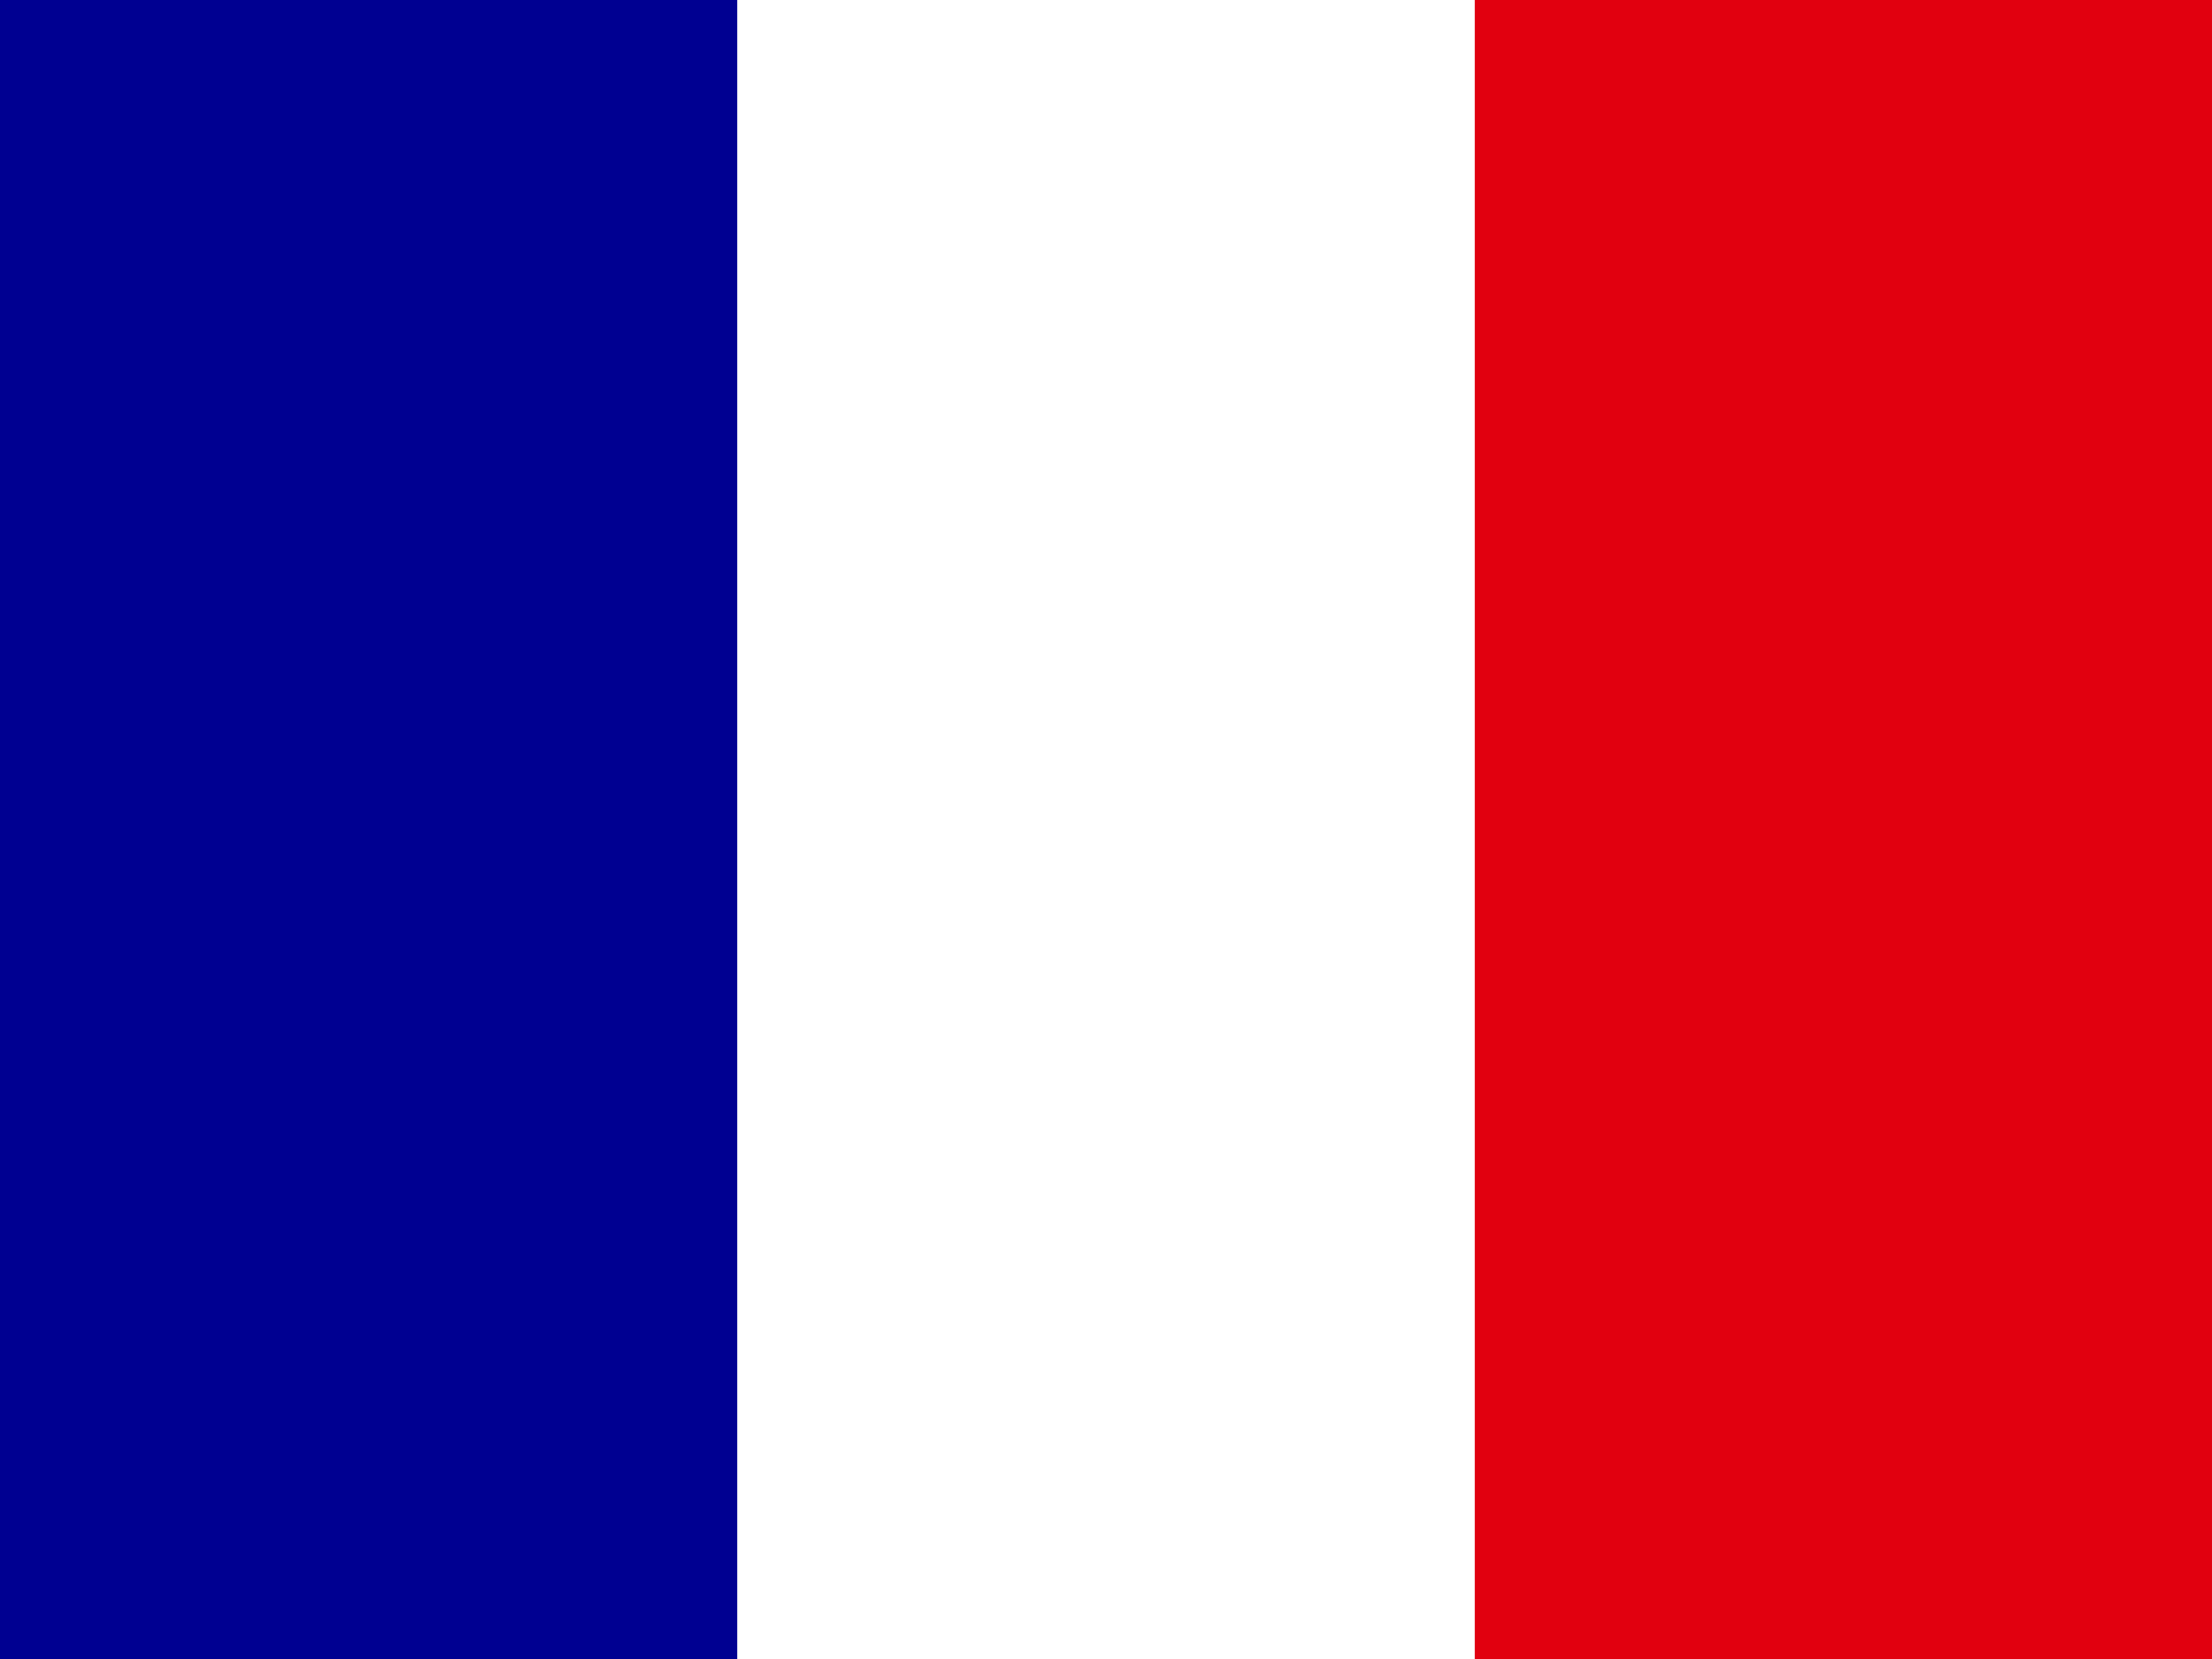
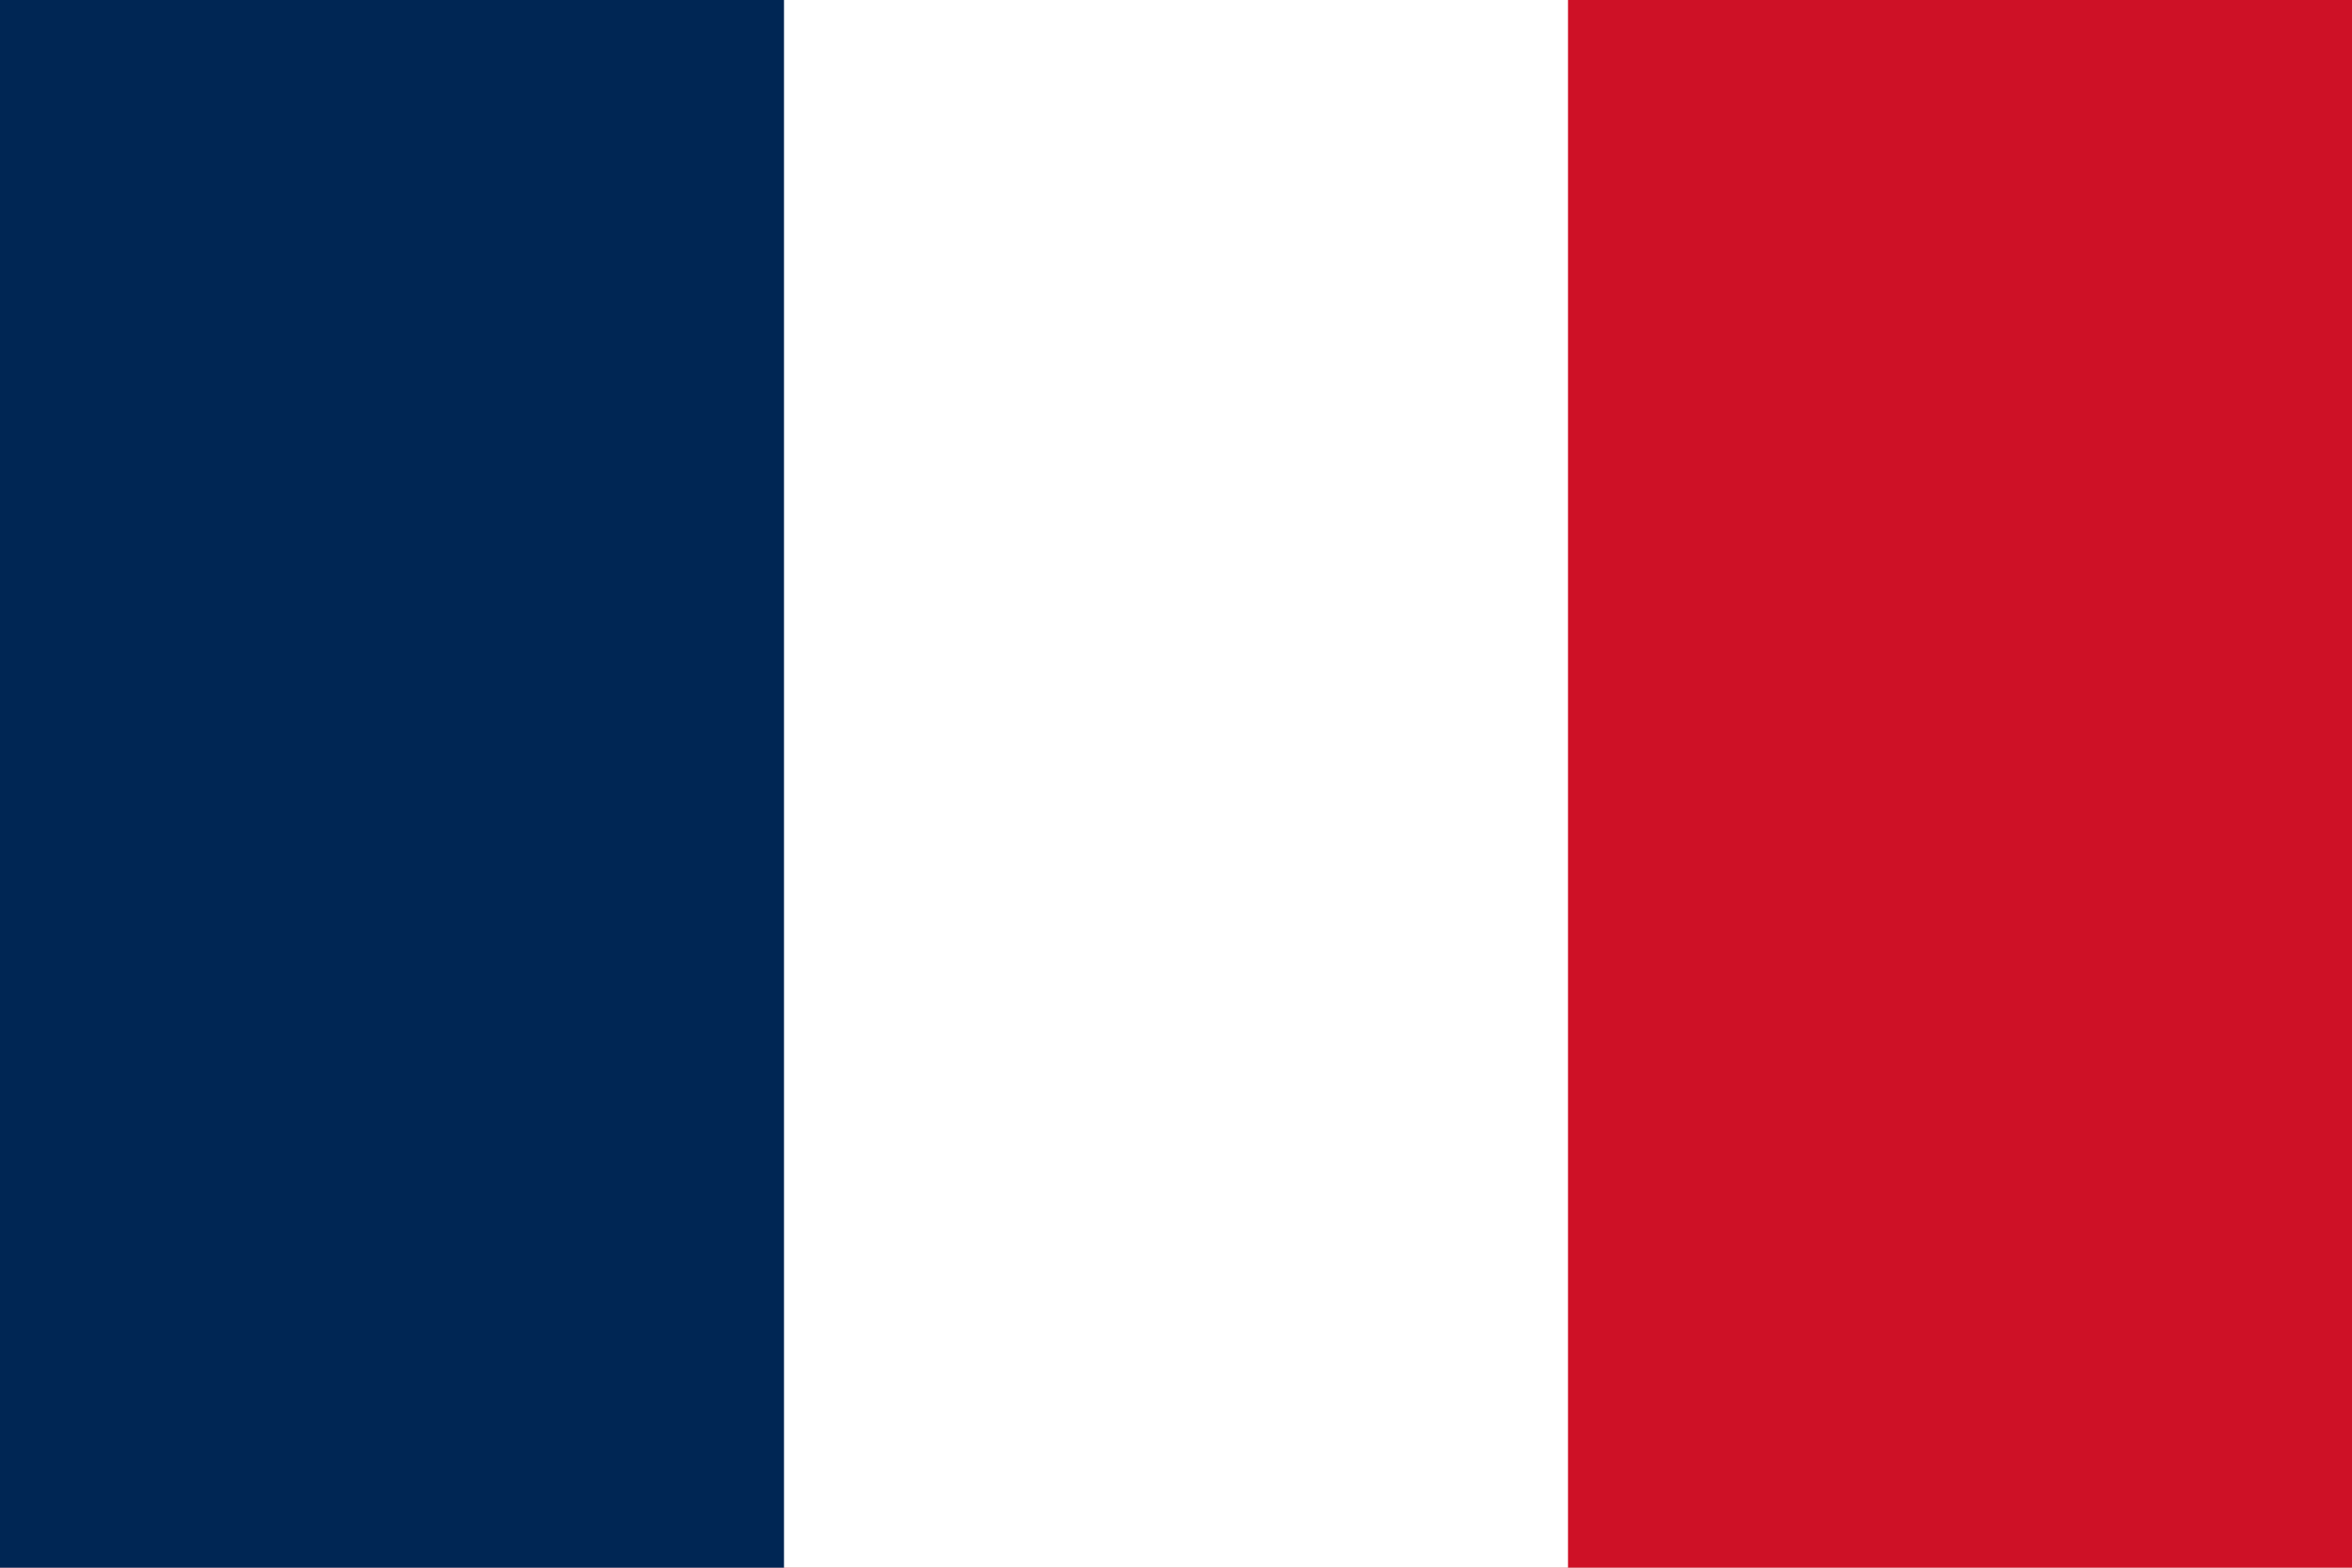
- <svg xmlns="http://www.w3.org/2000/svg" id="flag-icons-fr" viewBox="0 0 640 480">
-   <path fill="#fff" d="M0 0h640v480H0z" />
-   <path fill="#000091" d="M0 0h213.3v480H0z" />
-   <path fill="#e1000f" d="M426.7 0H640v480H426.7z" />
+ <svg xmlns="http://www.w3.org/2000/svg" width="900" height="600">
+   <path fill="#CE1126" d="M0 0h900v600H0" />
+   <path fill="#fff" d="M0 0h600v600H0" />
+   <path fill="#002654" d="M0 0h300v600H0" />
</svg>
